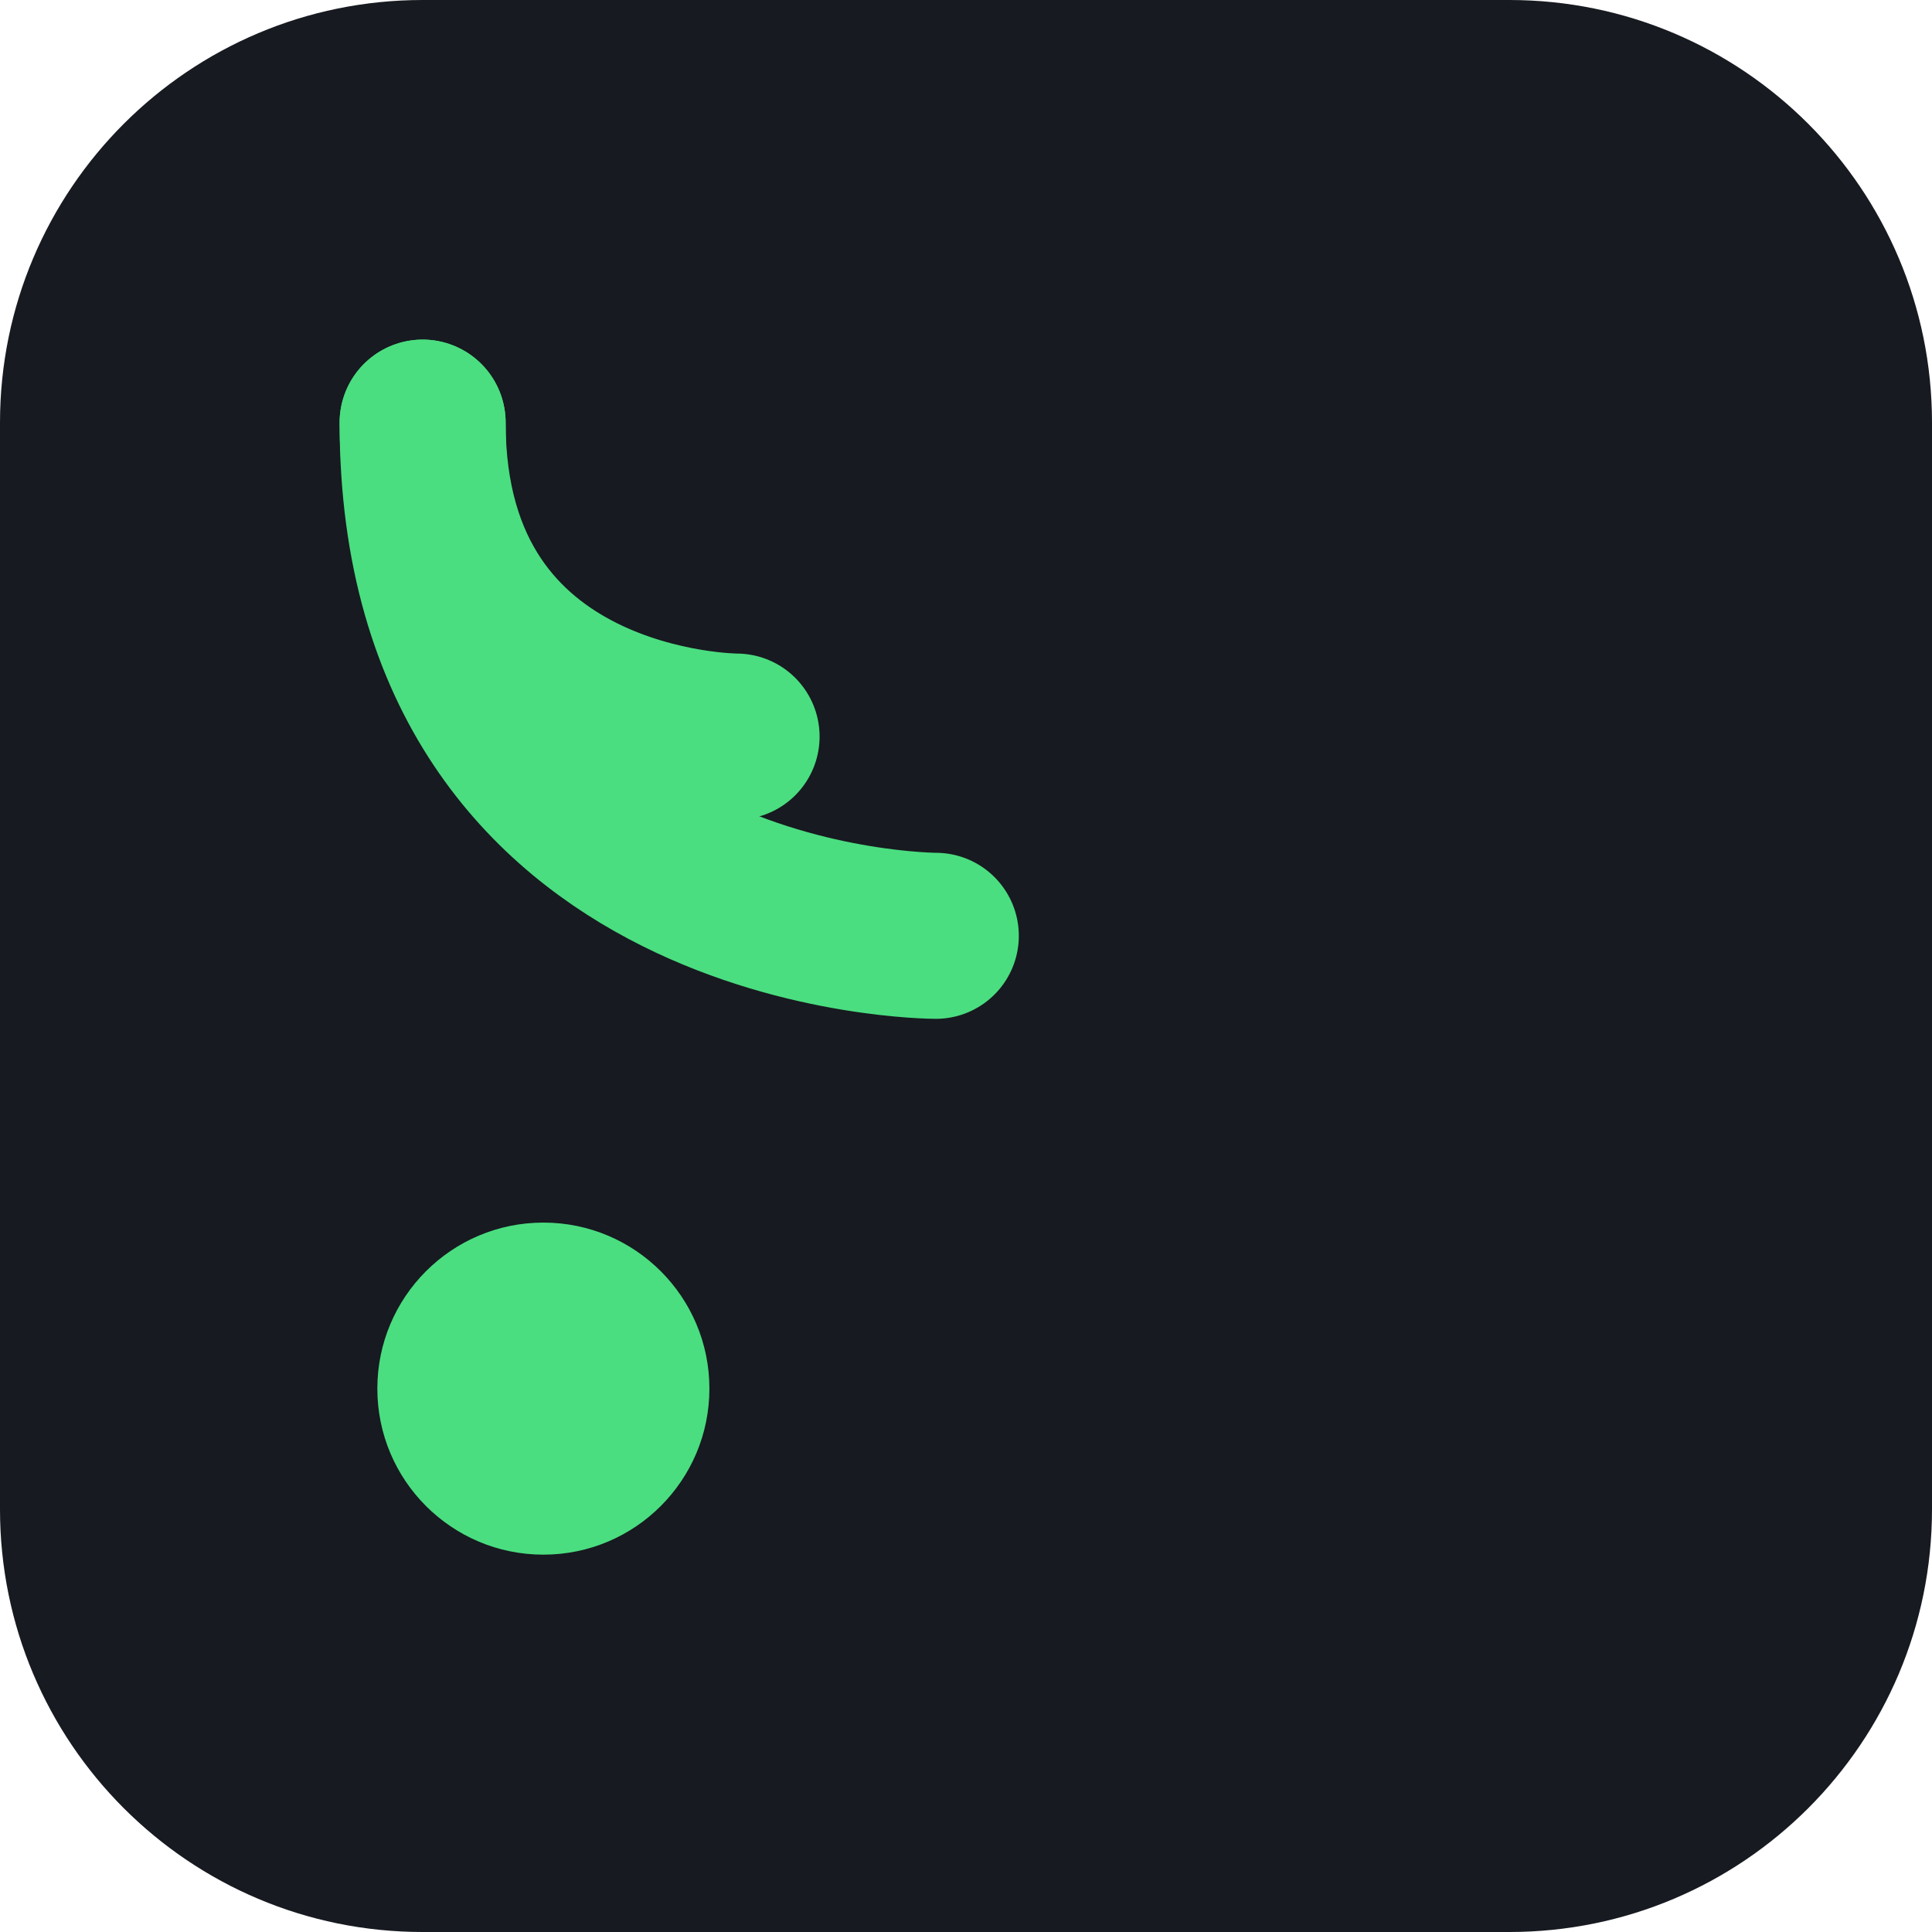
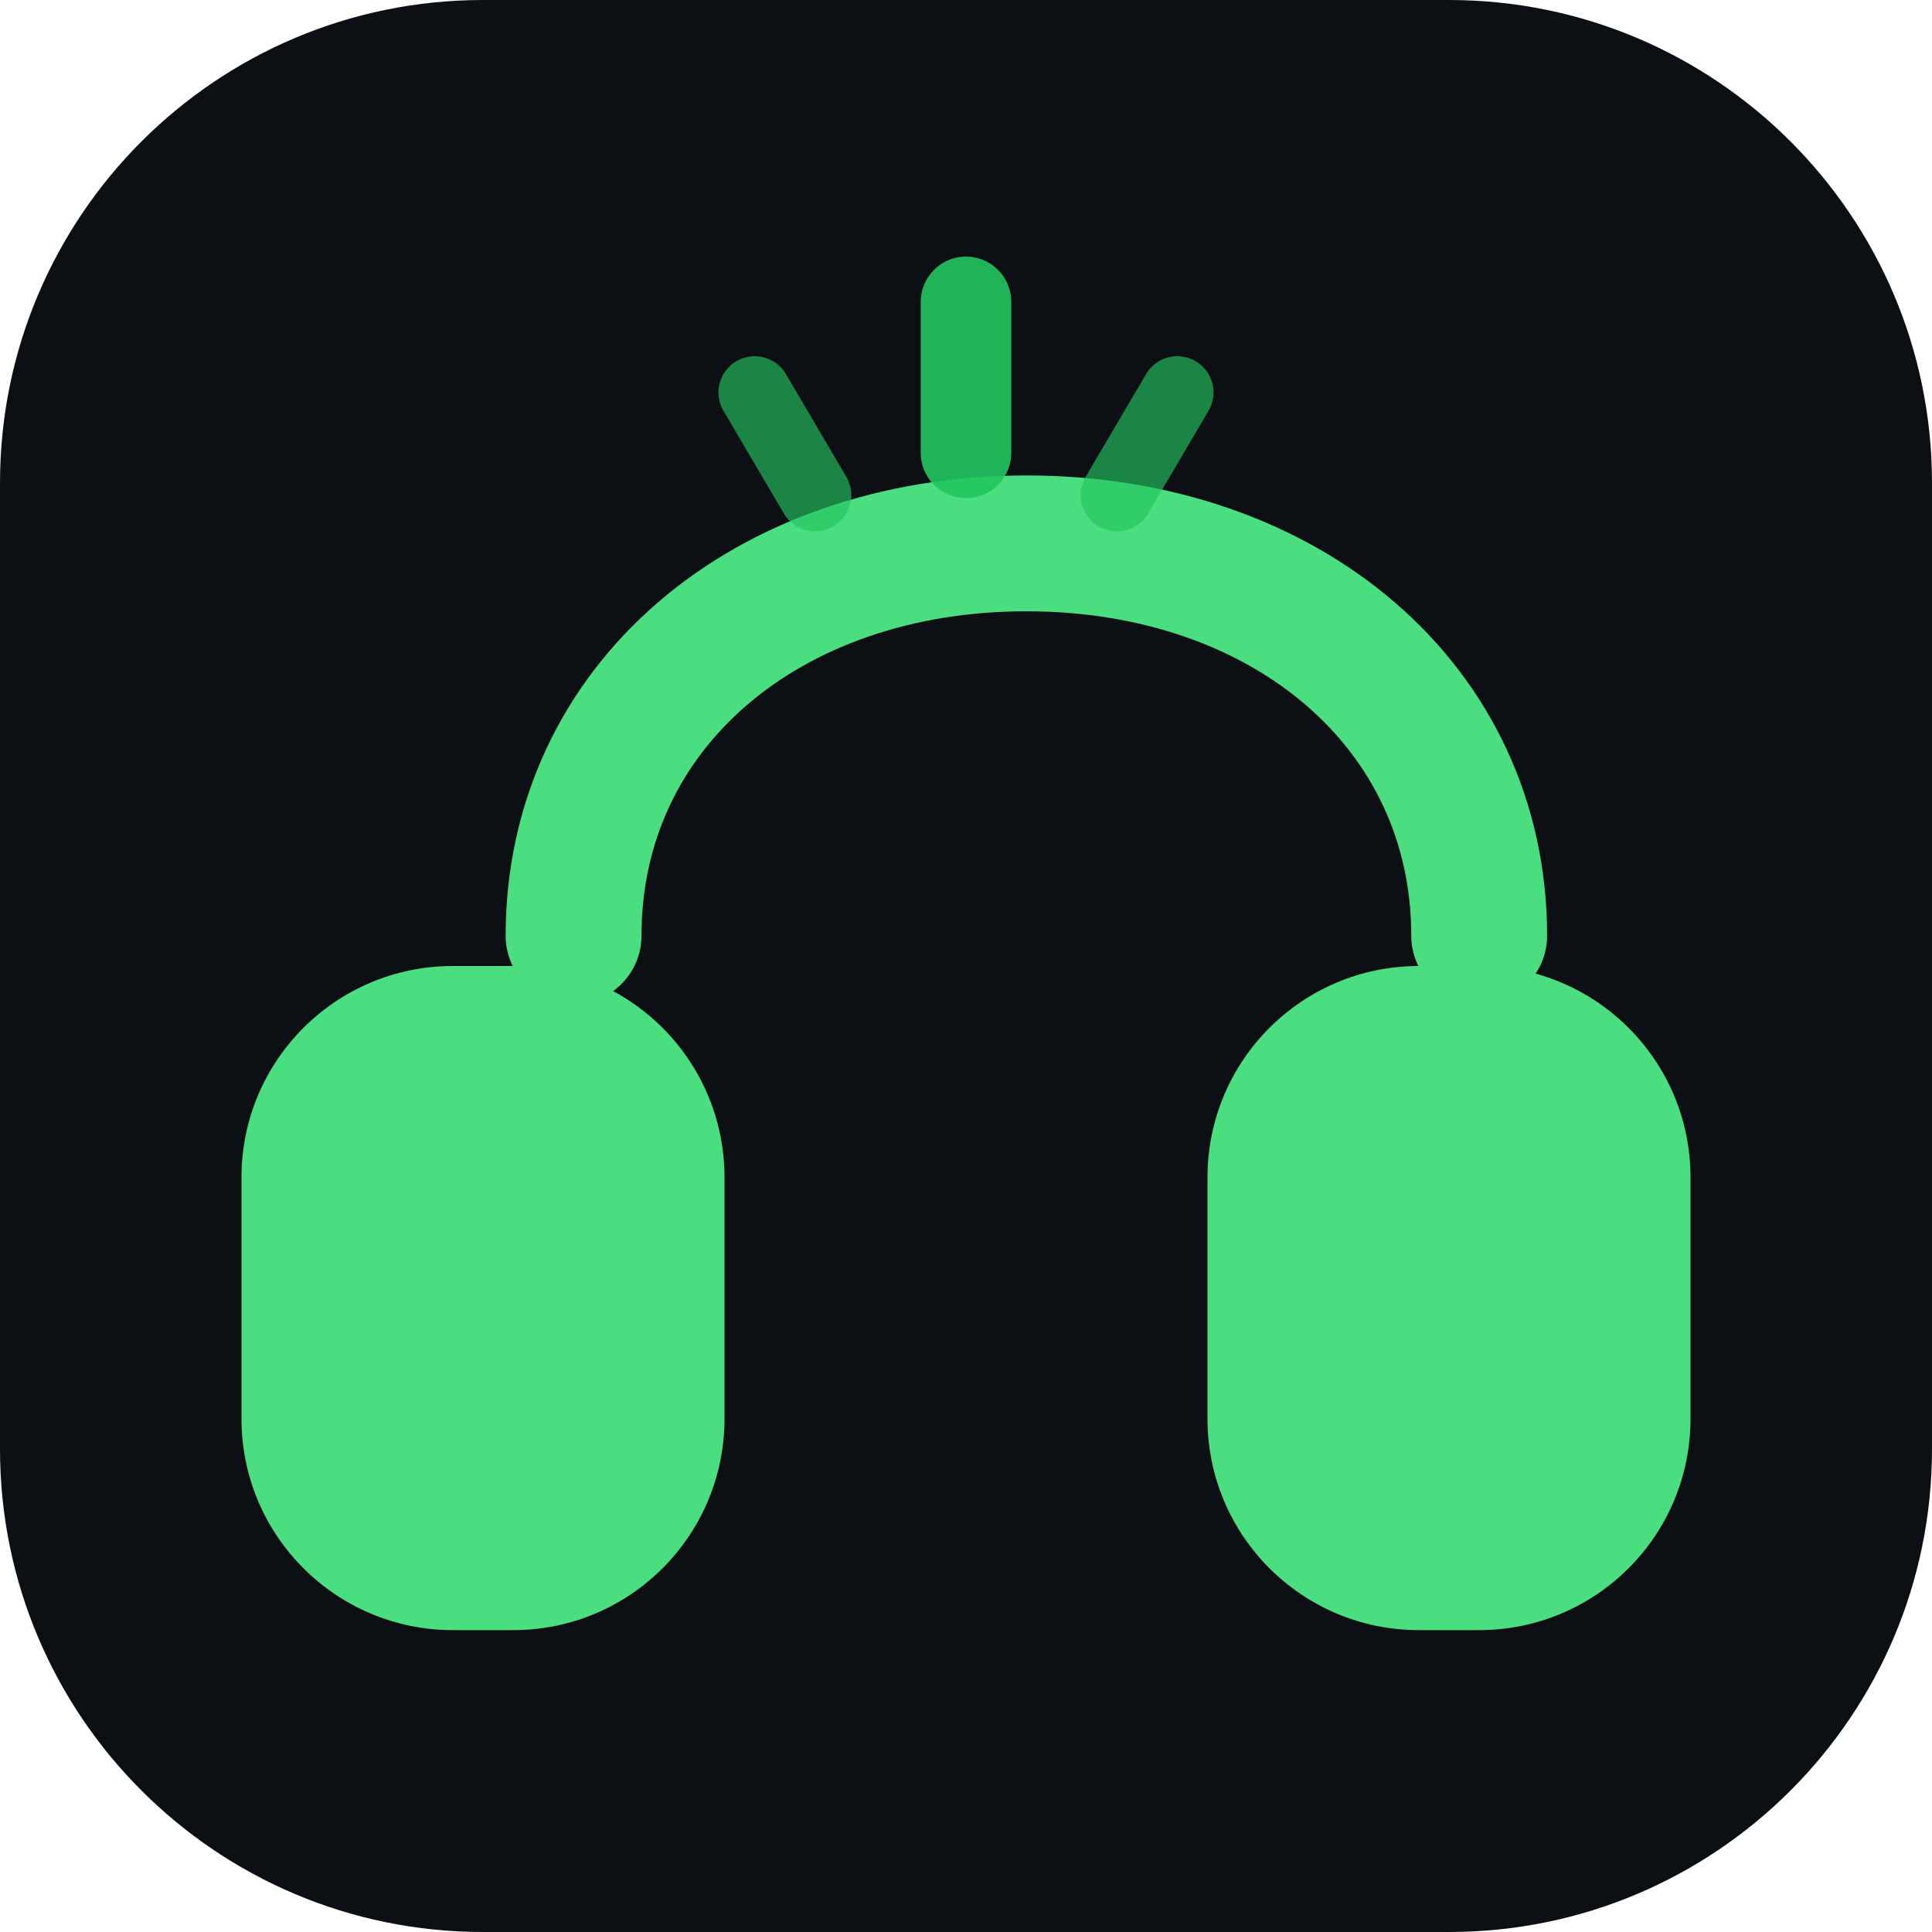
- <svg xmlns="http://www.w3.org/2000/svg" viewBox="0 0 32 32" fill="none">
-   <rect width="32" height="32" rx="7" fill="#171a20" />
-   <circle cx="9" cy="23" r="2.75" fill="#4ade80" />
-   <path d="M7 7c0 8.5 8.5 8.5 8.5 8.5" stroke="#4ade80" stroke-width="2.75" stroke-linecap="round" />
-   <path d="M7 7c0 5.2 5.2 5.2 5.2 5.2" stroke="#4ade80" stroke-width="2.75" stroke-linecap="round" />
+ <svg xmlns="http://www.w3.org/2000/svg" viewBox="0 0 32 32" fill="none" aria-hidden="true">
+   <rect width="32" height="32" rx="8" fill="#0c0f14" />
+   <path d="M9.5 15.5c0-3.8 3.2-6.5 7.5-6.5s7.5 2.7 7.5 6.5" stroke="#4ade80" stroke-width="2.25" stroke-linecap="round" fill="none" />
+   <rect x="4" y="16" width="8" height="11" rx="3.5" fill="#4ade80" />
+   <rect x="20" y="16" width="8" height="11" rx="3.5" fill="#4ade80" />
+   <path d="M16 5v2.5" stroke="#22c55e" stroke-width="1.5" stroke-linecap="round" opacity="0.9" />
+   <path d="M12.5 6.5l1 1.7" stroke="#22c55e" stroke-width="1.2" stroke-linecap="round" opacity="0.65" />
+   <path d="M19.5 6.5l-1 1.7" stroke="#22c55e" stroke-width="1.2" stroke-linecap="round" opacity="0.65" />
</svg>
